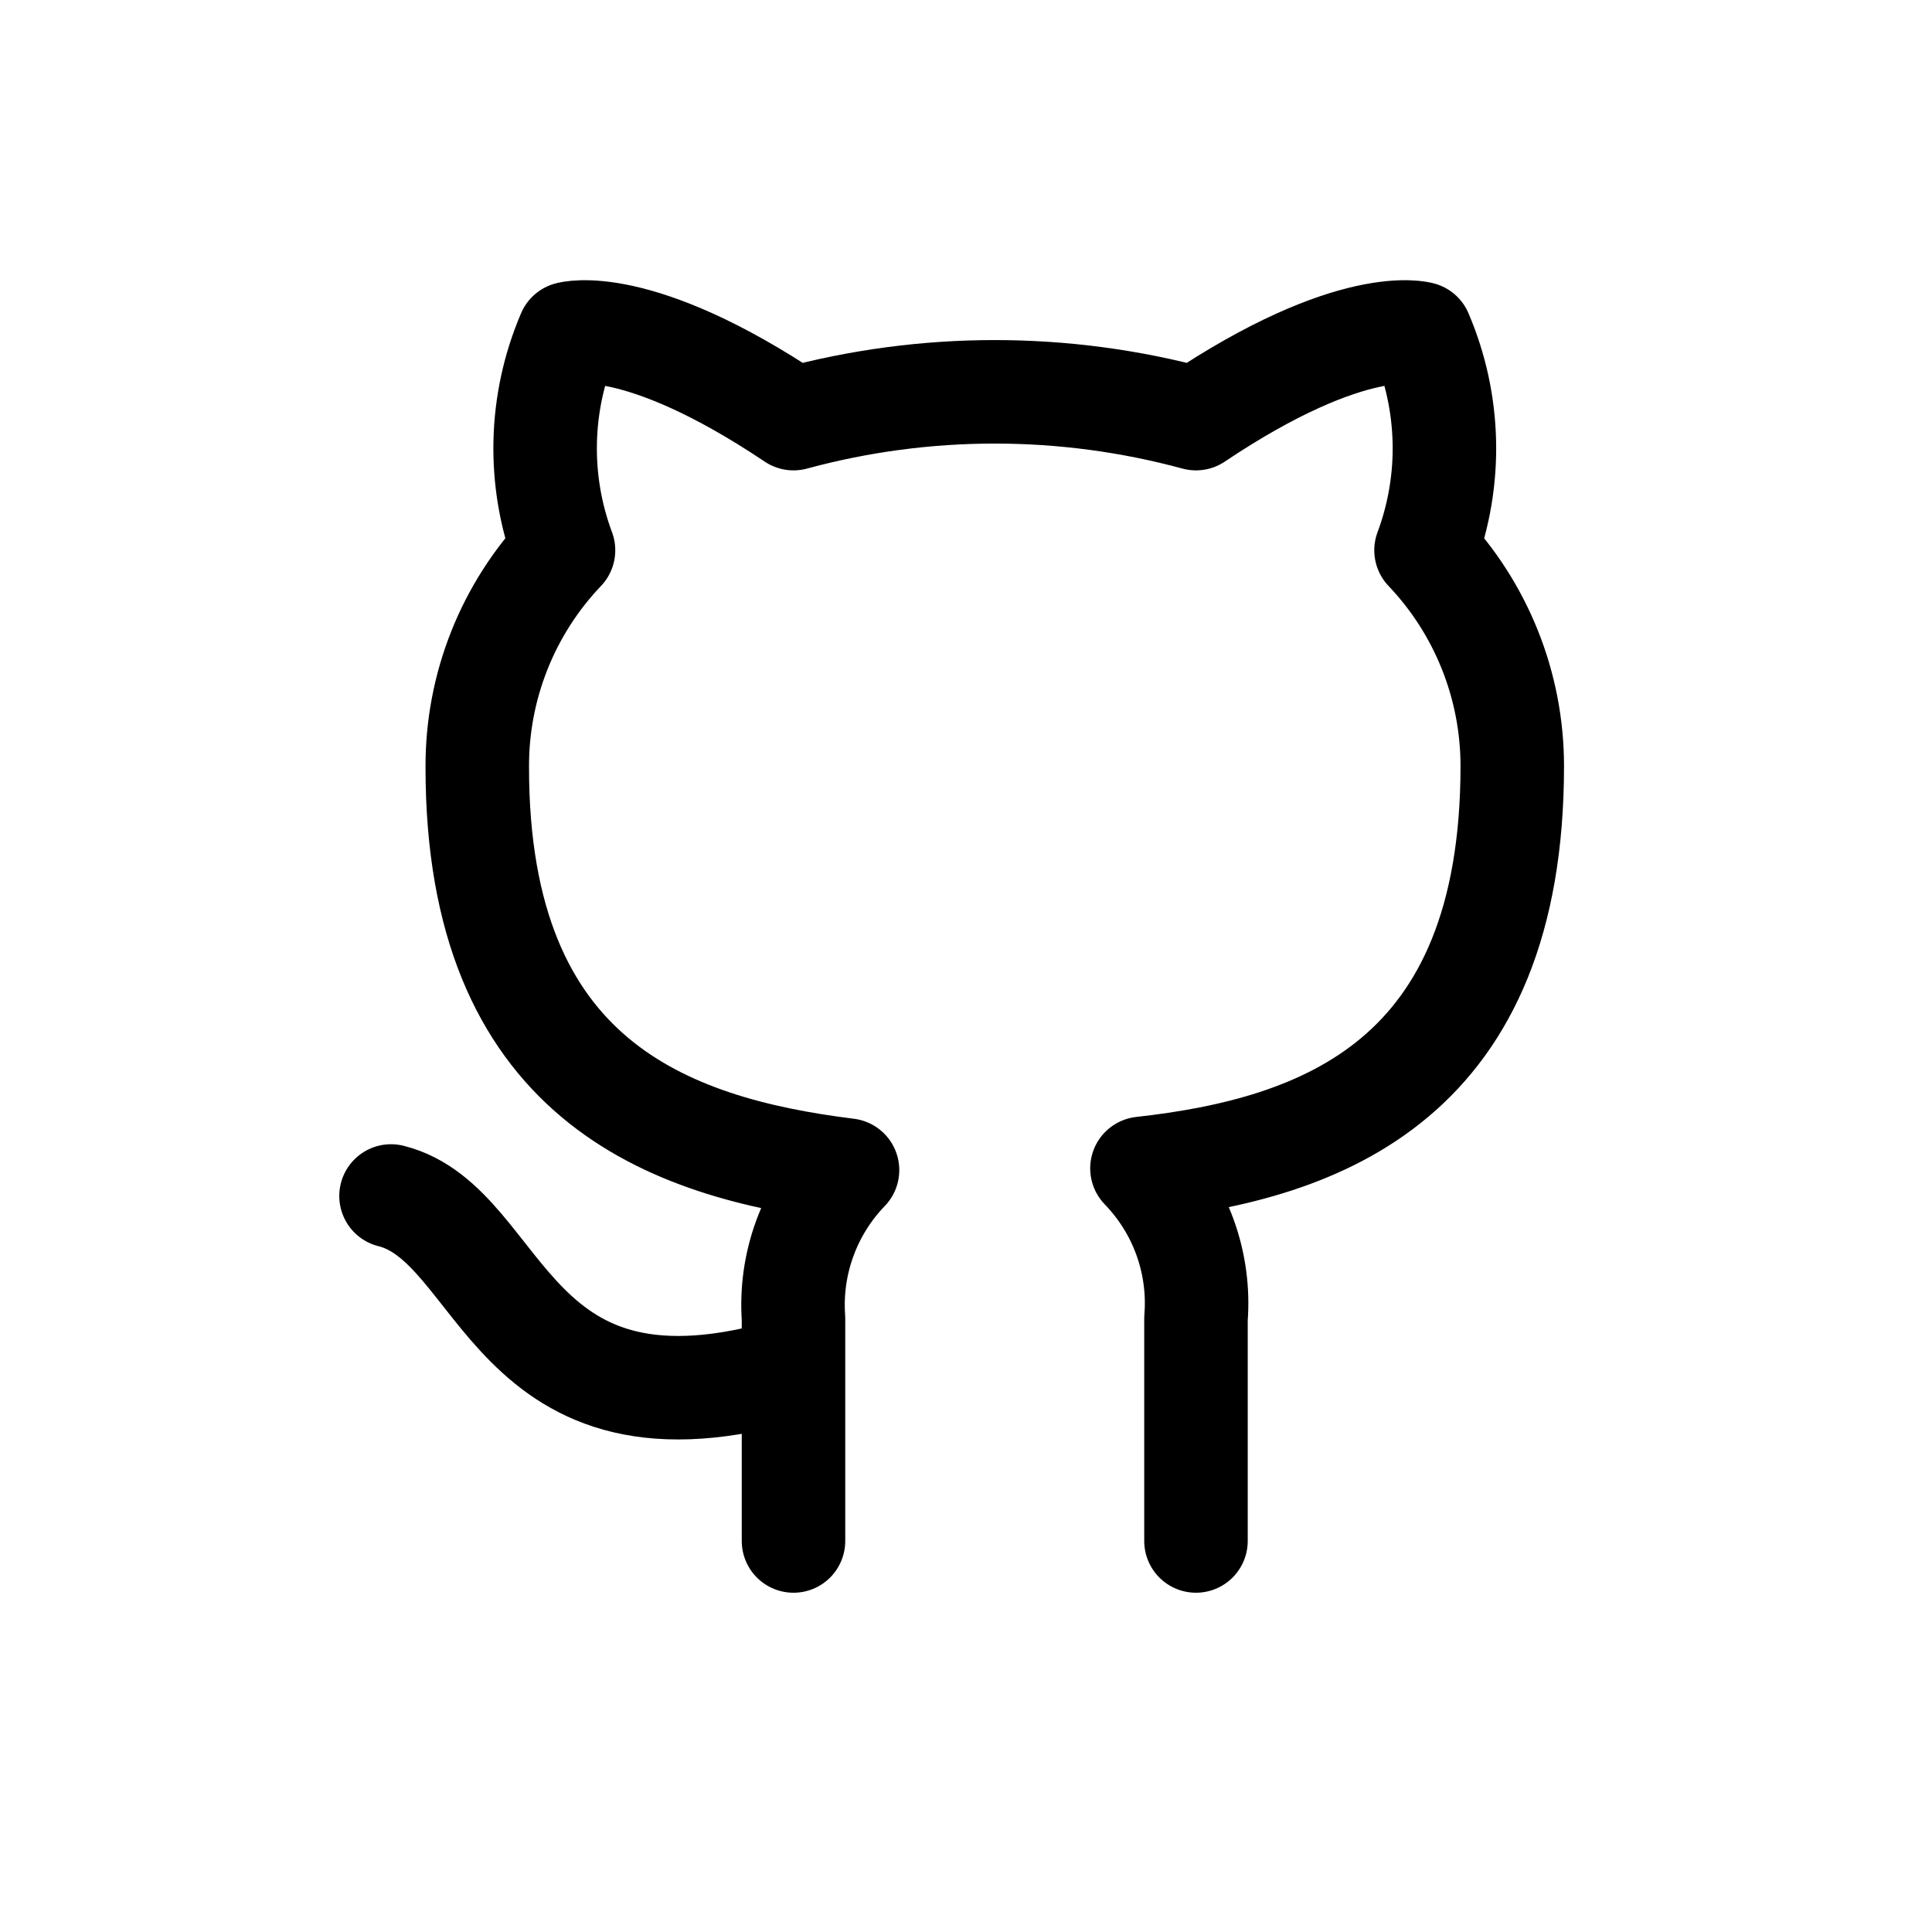
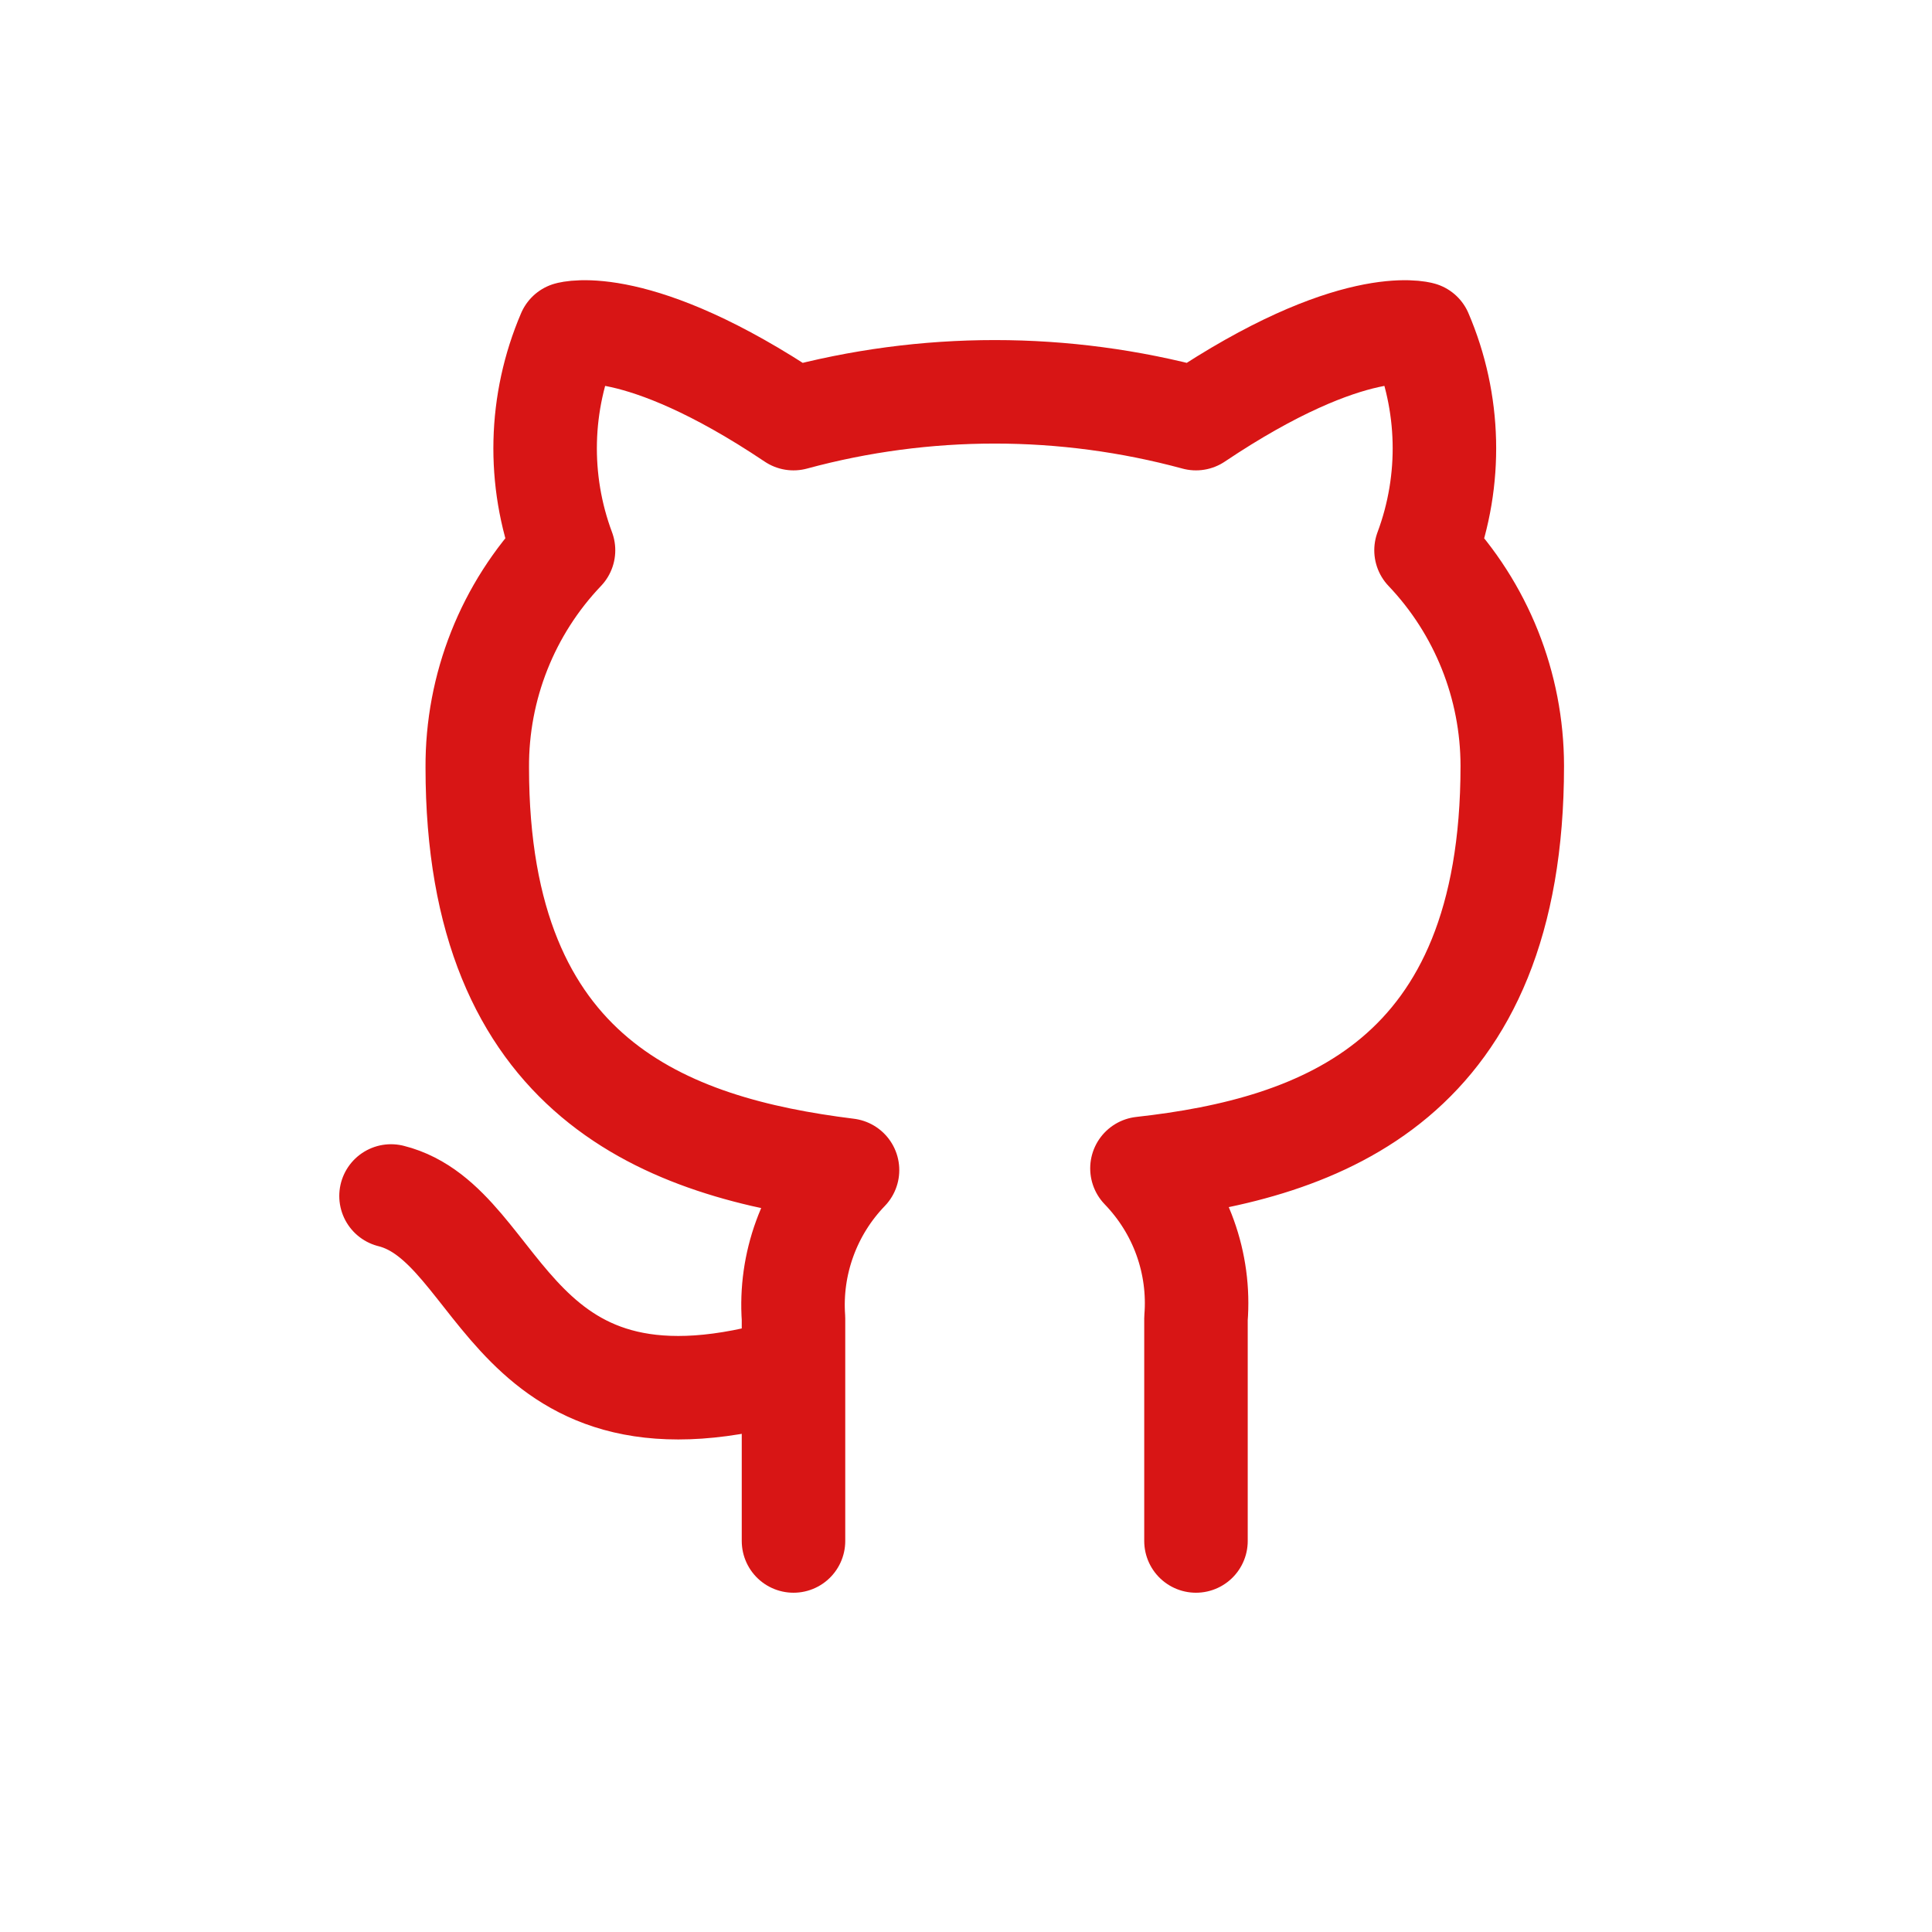
<svg xmlns="http://www.w3.org/2000/svg" width="28" height="28" viewBox="0 0 28 28" fill="none">
-   <path d="M11.5 19.833C7.333 21.083 7.333 17.75 5.667 17.333M17.333 22.333V19.108C17.365 18.711 17.311 18.311 17.176 17.936C17.041 17.561 16.827 17.22 16.55 16.933C19.167 16.642 21.917 15.65 21.917 11.1C21.916 9.937 21.469 8.818 20.667 7.975C21.047 6.957 21.02 5.832 20.592 4.833C20.592 4.833 19.608 4.542 17.333 6.067C15.423 5.549 13.41 5.549 11.5 6.067C9.225 4.542 8.242 4.833 8.242 4.833C7.814 5.832 7.787 6.957 8.167 7.975C7.358 8.824 6.91 9.953 6.917 11.125C6.917 15.642 9.667 16.633 12.283 16.958C12.009 17.242 11.798 17.579 11.663 17.95C11.528 18.32 11.472 18.715 11.5 19.108V22.333" stroke="black" stroke-width="1.5" stroke-linecap="round" stroke-linejoin="round" />
+   <path d="M11.5 19.833C7.333 21.083 7.333 17.75 5.667 17.333M17.333 22.333V19.108C17.365 18.711 17.311 18.311 17.176 17.936C17.041 17.561 16.827 17.22 16.55 16.933C19.167 16.642 21.917 15.65 21.917 11.1C21.916 9.937 21.469 8.818 20.667 7.975C21.047 6.957 21.02 5.832 20.592 4.833C20.592 4.833 19.608 4.542 17.333 6.067C15.423 5.549 13.41 5.549 11.5 6.067C9.225 4.542 8.242 4.833 8.242 4.833C7.814 5.832 7.787 6.957 8.167 7.975C7.358 8.824 6.91 9.953 6.917 11.125C6.917 15.642 9.667 16.633 12.283 16.958C12.009 17.242 11.798 17.579 11.663 17.95C11.528 18.32 11.472 18.715 11.5 19.108V22.333" stroke="#D81515" stroke-width="1.5" stroke-linecap="round" stroke-linejoin="round" />
</svg>
